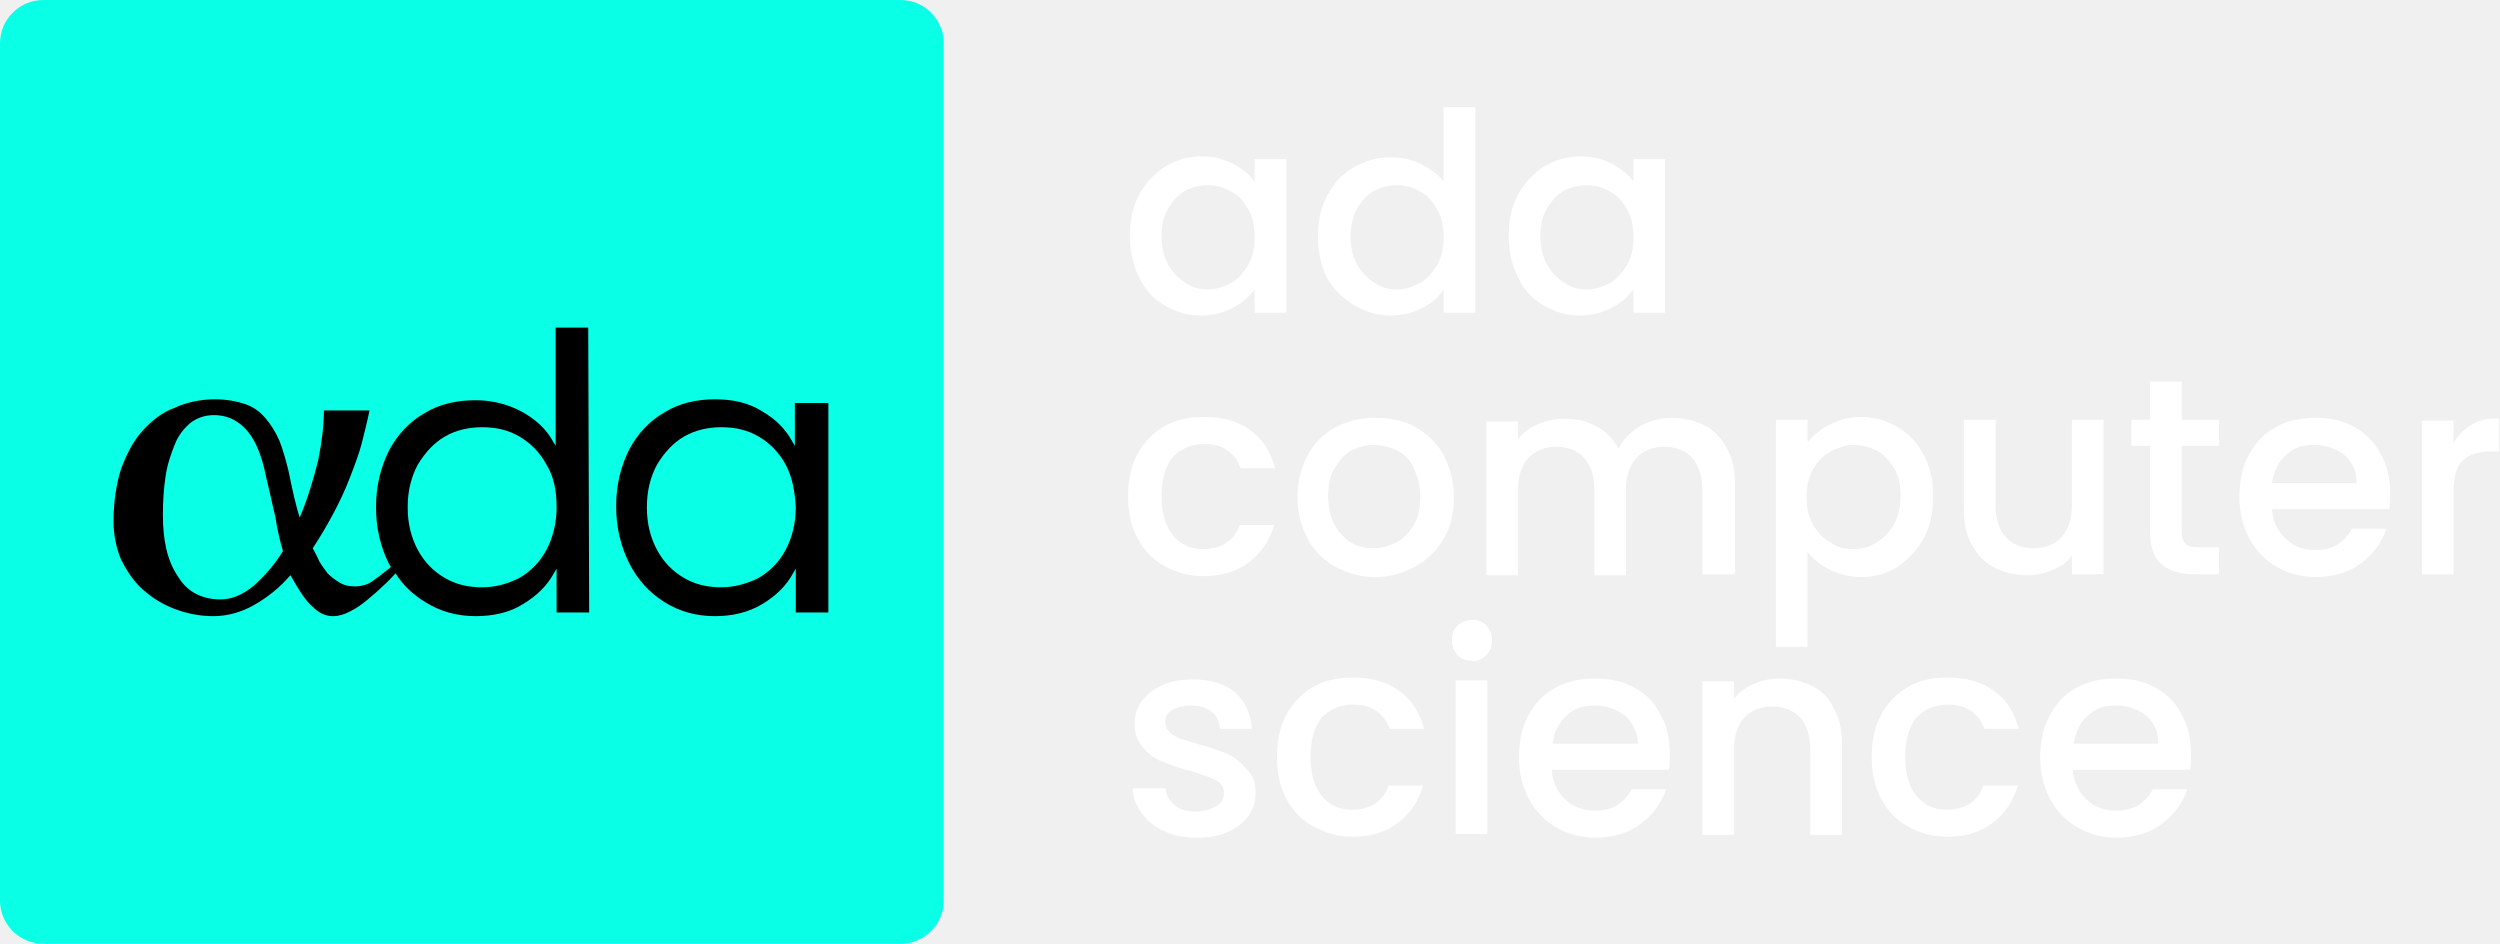
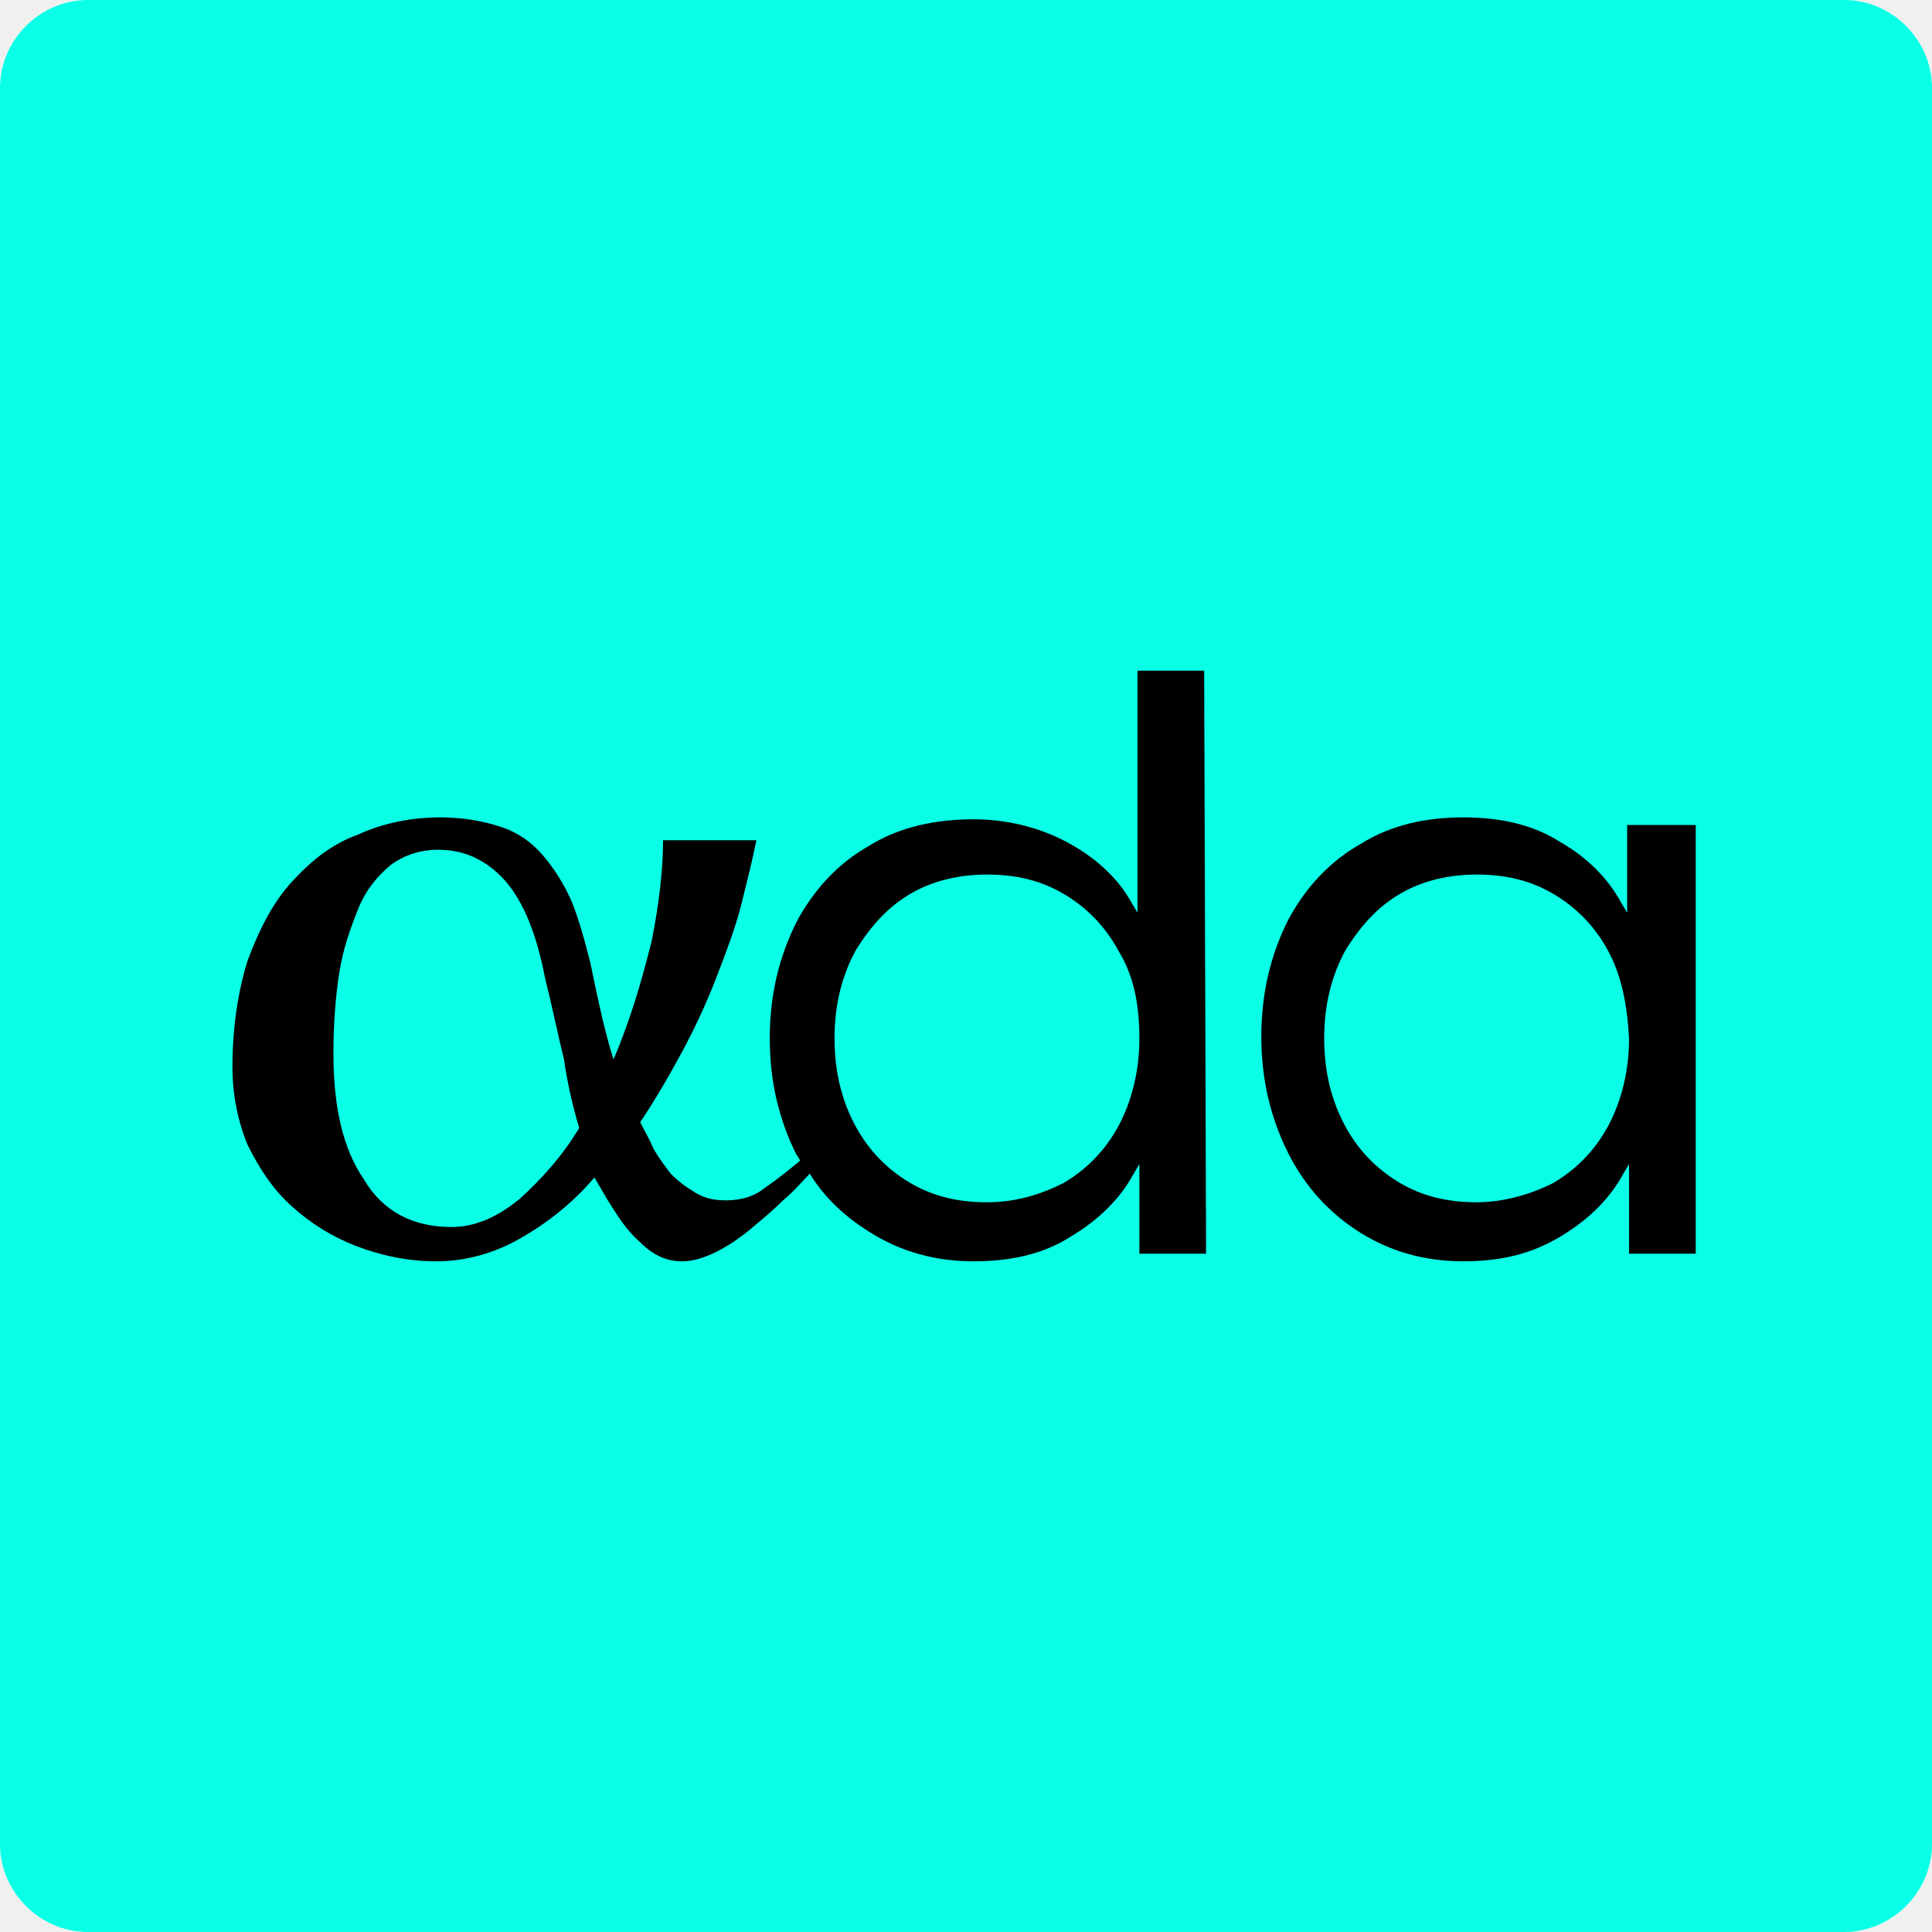
- <svg xmlns="http://www.w3.org/2000/svg" version="1.1" id="Layer_1" x="0px" y="0px" viewBox="0 0 268.6 101.4" style="enable-background:new 0 0 268.6 101.4;" xml:space="preserve">
-   <defs id="defs2974" />
-   <style type="text/css" id="style2921">
- 	.st0{fill:#FFFFFF;}
- </style>
+ <svg xmlns="http://www.w3.org/2000/svg" id="Layer_1" version="1.1" viewBox="0 0 101.4 101.4">
+   <defs>
+     <style>
+       .st0 {
+         fill: #0affe7;
+       }
+ 
+       .st1 {
+         fill: #fff;
+       }
+     </style>
+   </defs>
  <g id="g2969">
-     <path class="st0" d="m 84.4,49.9 c -0.7,-1.3 -1.7,-2.3 -2.9,-3 -1.2,-0.7 -2.5,-1 -4,-1 -1.4,0 -2.8,0.3 -4,1 -1.2,0.7 -2.1,1.7 -2.9,3 -0.7,1.3 -1.1,2.8 -1.1,4.6 0,1.8 0.4,3.3 1.1,4.6 0.7,1.3 1.7,2.3 2.9,3 1.2,0.7 2.5,1 4,1 1.4,0 2.8,-0.4 4,-1 1.2,-0.7 2.2,-1.7 2.9,-3 0.7,-1.3 1.1,-2.9 1.1,-4.6 -0.1,-1.8 -0.4,-3.3 -1.1,-4.6 z" id="path2923" style="display:inline" />
-     <path class="st0" d="m 58.7,49.9 c -0.7,-1.3 -1.7,-2.3 -2.9,-3 -1.2,-0.7 -2.5,-1 -4,-1 -1.4,0 -2.8,0.3 -4,1 -1.2,0.7 -2.1,1.7 -2.9,3 -0.7,1.3 -1.1,2.8 -1.1,4.6 0,1.8 0.4,3.3 1.1,4.6 0.7,1.3 1.7,2.3 2.9,3 1.2,0.7 2.5,1 4,1 1.5,0 2.8,-0.4 4,-1 1.2,-0.7 2.2,-1.7 2.9,-3 0.7,-1.3 1.1,-2.9 1.1,-4.6 0,-1.8 -0.3,-3.3 -1.1,-4.6 z" id="path2925" style="display:inline" />
-     <path class="st0" d="M 28.6,51.3 C 28.1,48.7 27.3,47 26.3,46 c -1,-1 -2.1,-1.4 -3.3,-1.4 -1,0 -1.8,0.3 -2.5,0.8 -0.7,0.6 -1.3,1.3 -1.7,2.3 -0.4,1 -0.8,2.1 -1,3.4 -0.2,1.3 -0.3,2.7 -0.3,4.2 0,2.8 0.5,5 1.6,6.6 1,1.7 2.6,2.5 4.6,2.5 1.2,0 2.4,-0.5 3.6,-1.5 1.1,-1 2.2,-2.2 3.1,-3.7 -0.3,-1 -0.6,-2.2 -0.8,-3.6 -0.3,-1.2 -0.6,-2.7 -1,-4.3 z" id="path2927" style="display:inline" />
-     <path class="st0" d="M 96.8,0 H 4.6 C 2.1,0 0,2.1 0,4.6 v 92.2 c 0,2.5 2.1,4.6 4.6,4.6 h 92.2 c 2.5,0 4.6,-2.1 4.6,-4.6 V 4.6 C 101.4,2.1 99.3,0 96.8,0 Z M 63.3,65.8 h -3.5 v -4.7 l -0.3,0.5 c -0.7,1.3 -1.8,2.4 -3.3,3.3 -1.4,0.9 -3.2,1.3 -5.1,1.3 -2,0 -3.8,-0.5 -5.4,-1.5 -1.3,-0.8 -2.4,-1.8 -3.2,-3.1 -0.4,0.4 -0.8,0.9 -1.4,1.4 -0.5,0.5 -1.1,1 -1.7,1.5 -0.6,0.5 -1.2,0.9 -1.8,1.2 -0.6,0.3 -1.2,0.5 -1.8,0.5 -0.8,0 -1.5,-0.3 -2.2,-1 -0.7,-0.6 -1.2,-1.4 -1.7,-2.2 l -0.7,-1.2 c -1.2,1.4 -2.5,2.4 -3.9,3.2 -1.4,0.8 -2.9,1.2 -4.4,1.2 -1.5,0 -2.9,-0.3 -4.2,-0.8 -1.3,-0.5 -2.4,-1.2 -3.4,-2.1 -1,-0.9 -1.7,-2 -2.3,-3.2 -0.5,-1.2 -0.8,-2.6 -0.8,-4.1 0,-2.1 0.3,-4 0.8,-5.6 0.6,-1.6 1.3,-3 2.3,-4.1 1,-1.1 2.1,-2 3.5,-2.5 1.3,-0.6 2.8,-0.9 4.3,-0.9 1.2,0 2.3,0.2 3.2,0.5 0.9,0.3 1.6,0.8 2.2,1.5 0.6,0.7 1.1,1.5 1.5,2.4 0.4,1 0.7,2.1 1,3.3 0.2,1 0.4,1.9 0.6,2.8 0.2,0.8 0.4,1.6 0.6,2.2 0.9,-2.1 1.5,-4.2 2,-6.2 0.4,-2 0.6,-3.8 0.6,-5.3 h 4.9 c -0.2,1 -0.5,2.2 -0.8,3.4 -0.3,1.2 -0.8,2.5 -1.3,3.8 -0.5,1.3 -1.1,2.6 -1.8,3.9 -0.7,1.3 -1.4,2.5 -2.2,3.7 0.2,0.4 0.5,0.9 0.7,1.4 0.3,0.5 0.6,0.9 0.9,1.3 0.4,0.4 0.8,0.7 1.3,1 0.5,0.3 1,0.4 1.6,0.4 0.8,0 1.5,-0.2 2.1,-0.7 0.6,-0.4 1.2,-0.9 1.7,-1.3 L 42,60.9 c -0.1,-0.1 -0.1,-0.2 -0.2,-0.3 -0.9,-1.8 -1.4,-3.8 -1.4,-6.1 0,-2.3 0.5,-4.3 1.4,-6.1 0.9,-1.7 2.2,-3.1 3.8,-4 1.6,-1 3.5,-1.4 5.5,-1.4 1.7,0 3.4,0.4 4.9,1.2 1.5,0.8 2.7,1.9 3.4,3.2 l 0.3,0.5 V 35.2 h 3.5 v 30.6 z m 25.7,0 h -3.5 v -4.7 l -0.3,0.5 c -0.7,1.3 -1.8,2.4 -3.3,3.3 -1.5,0.9 -3.2,1.3 -5.1,1.3 -2,0 -3.8,-0.5 -5.4,-1.5 -1.6,-1 -2.9,-2.4 -3.8,-4.2 -0.9,-1.8 -1.4,-3.8 -1.4,-6.1 0,-2.3 0.5,-4.3 1.4,-6.1 0.9,-1.7 2.2,-3.1 3.8,-4 1.6,-1 3.5,-1.4 5.4,-1.4 2,0 3.7,0.4 5.1,1.3 1.4,0.8 2.5,1.9 3.2,3.2 l 0.3,0.5 V 43.3 H 89 Z" id="path2929" style="display:inline" />
-     <path class="st0" d="M125.1,32.8c1.2,0.7,2.5,1.1,3.9,1.1c1.3,0,2.4-0.3,3.4-0.8c1-0.5,1.8-1.2,2.4-2v2.5h3.4V17.1h-3.4v2.4   c-0.6-0.8-1.4-1.4-2.3-1.9c-1-0.5-2.1-0.8-3.4-0.8c-1.4,0-2.8,0.4-3.9,1.1s-2.1,1.7-2.8,3s-1,2.8-1,4.4s0.3,3.1,1,4.5   C123,31.1,123.9,32.1,125.1,32.8z M125.5,22.4c0.5-0.8,1.1-1.5,1.8-1.9c0.8-0.4,1.6-0.6,2.5-0.6c0.9,0,1.7,0.2,2.5,0.7   c0.8,0.4,1.4,1.1,1.8,1.9c0.5,0.8,0.7,1.8,0.7,3s-0.2,2.1-0.7,3c-0.5,0.8-1.1,1.5-1.8,1.9c-0.8,0.4-1.6,0.7-2.5,0.7   c-0.9,0-1.7-0.2-2.4-0.7c-0.8-0.5-1.4-1.1-1.9-2c-0.5-0.9-0.7-1.9-0.7-3C124.8,24.2,125,23.2,125.5,22.4z" id="path2931" />
-     <path class="st0" d="M145.5,32.8c1.2,0.7,2.5,1.1,3.9,1.1c1.3,0,2.4-0.3,3.4-0.8c1-0.5,1.8-1.2,2.3-2v2.5h3.4V11.5h-3.4v8   c-0.6-0.8-1.5-1.4-2.5-1.9c-1-0.5-2.1-0.7-3.2-0.7c-1.5,0-2.8,0.4-4,1.1s-2.1,1.7-2.8,3s-1,2.8-1,4.4s0.3,3.1,1,4.5   C143.3,31.1,144.3,32.1,145.5,32.8z M145.8,22.4c0.5-0.8,1.1-1.5,1.8-1.9c0.8-0.4,1.6-0.6,2.5-0.6c0.9,0,1.7,0.2,2.5,0.7   c0.8,0.4,1.4,1.1,1.8,1.9c0.5,0.8,0.7,1.8,0.7,3s-0.2,2.1-0.7,3c-0.5,0.8-1.1,1.5-1.8,1.9c-0.8,0.4-1.6,0.7-2.5,0.7   c-0.9,0-1.7-0.2-2.4-0.7c-0.8-0.5-1.4-1.1-1.9-2c-0.5-0.9-0.7-1.9-0.7-3C145.1,24.2,145.4,23.2,145.8,22.4z" id="path2933" />
-     <path class="st0" d="M165.8,32.8c1.2,0.7,2.5,1.1,3.9,1.1c1.3,0,2.4-0.3,3.4-0.8c1-0.5,1.8-1.2,2.4-2v2.5h3.4V17.1h-3.4v2.4   c-0.6-0.8-1.4-1.4-2.3-1.9c-1-0.5-2.1-0.8-3.4-0.8c-1.4,0-2.8,0.4-3.9,1.1s-2.1,1.7-2.8,3s-1,2.8-1,4.4s0.3,3.1,1,4.5   C163.7,31.1,164.6,32.1,165.8,32.8z M166.2,22.4c0.5-0.8,1.1-1.5,1.8-1.9c0.8-0.4,1.6-0.6,2.5-0.6c0.9,0,1.7,0.2,2.5,0.7   c0.8,0.4,1.4,1.1,1.8,1.9c0.5,0.8,0.7,1.8,0.7,3s-0.2,2.1-0.7,3c-0.5,0.8-1.1,1.5-1.8,1.9c-0.8,0.4-1.6,0.7-2.5,0.7   c-0.9,0-1.7-0.2-2.4-0.7c-0.8-0.5-1.4-1.1-1.9-2c-0.5-0.9-0.7-1.9-0.7-3C165.5,24.2,165.7,23.2,166.2,22.4z" id="path2935" />
-     <path class="st0" d="M129.4,47.7c1,0,1.8,0.2,2.5,0.7c0.7,0.5,1.1,1.1,1.4,1.9h3.7c-0.5-1.8-1.3-3.1-2.7-4.1s-3-1.4-5-1.4   c-1.6,0-3,0.3-4.2,1s-2.2,1.7-2.9,3s-1,2.8-1,4.5c0,1.7,0.3,3.2,1,4.5s1.6,2.3,2.9,3s2.6,1.1,4.2,1.1c2,0,3.6-0.5,4.9-1.5   c1.3-1,2.2-2.3,2.7-4h-3.7c-0.6,1.7-2,2.6-3.9,2.6c-1.4,0-2.5-0.5-3.3-1.5c-0.8-1-1.2-2.4-1.2-4.2s0.4-3.2,1.2-4.2   C126.9,48.2,128,47.7,129.4,47.7z" id="path2937" />
-     <path class="st0" d="M155.1,48.9c-0.7-1.3-1.8-2.3-3-3s-2.7-1-4.3-1s-3,0.3-4.3,1s-2.3,1.7-3,3c-0.7,1.3-1.1,2.8-1.1,4.5   c0,1.7,0.4,3.2,1.1,4.5c0.7,1.3,1.7,2.3,3,3c1.3,0.7,2.7,1.1,4.2,1.1c1.6,0,3-0.4,4.3-1.1c1.3-0.7,2.3-1.7,3.1-3   c0.8-1.3,1.1-2.8,1.1-4.5S155.8,50.2,155.1,48.9z M151.9,56.4c-0.5,0.8-1.1,1.5-1.9,1.9c-0.8,0.4-1.6,0.6-2.5,0.6   c-1.4,0-2.5-0.5-3.4-1.5c-0.9-1-1.4-2.3-1.4-4.1c0-1.2,0.2-2.2,0.7-3s1-1.5,1.8-1.9s1.6-0.6,2.4-0.6s1.7,0.2,2.5,0.6   c0.8,0.4,1.4,1,1.8,1.9s0.7,1.8,0.7,3S152.4,55.6,151.9,56.4z" id="path2939" />
-     <path class="st0" d="M183,61.7h3.4v-9.8c0-1.5-0.3-2.8-0.9-3.8c-0.6-1.1-1.4-1.9-2.4-2.4c-1-0.5-2.2-0.8-3.5-0.8   c-1.2,0-2.4,0.3-3.4,0.9s-1.8,1.4-2.3,2.4c-0.6-1.1-1.4-1.9-2.4-2.4c-1-0.6-2.2-0.8-3.5-0.8c-1,0-1.9,0.2-2.8,0.6   c-0.9,0.4-1.6,0.9-2.1,1.6v-1.9h-3.4v16.5h3.4v-9.2c0-1.5,0.4-2.6,1.1-3.4c0.8-0.8,1.8-1.2,3-1.2s2.3,0.4,3,1.2   c0.7,0.8,1.1,1.9,1.1,3.4v9.2h3.4v-9.2c0-1.5,0.4-2.6,1.1-3.4c0.8-0.8,1.8-1.2,3-1.2c1.3,0,2.3,0.4,3,1.2c0.7,0.8,1.1,1.9,1.1,3.4   V61.7z" id="path2941" />
-     <path class="st0" d="M206.7,57.8c0.7-1.3,1-2.8,1-4.5s-0.3-3.1-1-4.4c-0.7-1.3-1.6-2.3-2.8-3c-1.2-0.7-2.5-1.1-3.9-1.1   c-1.3,0-2.4,0.3-3.4,0.8c-1,0.5-1.8,1.2-2.4,1.9v-2.4h-3.4v24.4h3.4V59.3c0.6,0.8,1.4,1.4,2.4,1.9s2.1,0.8,3.4,0.8   c1.4,0,2.8-0.4,3.9-1.1C205,60.1,206,59.1,206.7,57.8z M201.6,58.3c-0.8,0.5-1.6,0.7-2.5,0.7c-0.9,0-1.7-0.2-2.4-0.7   c-0.8-0.4-1.4-1.1-1.9-1.9c-0.5-0.9-0.7-1.8-0.7-3s0.2-2.1,0.7-3c0.5-0.8,1.1-1.5,1.9-1.9c0.8-0.4,1.6-0.7,2.4-0.7   c0.9,0,1.7,0.2,2.5,0.6c0.8,0.4,1.4,1.1,1.9,1.9c0.5,0.8,0.7,1.8,0.7,3c0,1.1-0.2,2.1-0.7,3C203,57.2,202.4,57.8,201.6,58.3z" id="path2943" />
-     <path class="st0" d="M222.6,59.7v2h3.4V45.1h-3.4v9.2c0,1.5-0.4,2.6-1.1,3.4s-1.8,1.2-3,1.2c-1.3,0-2.3-0.4-3-1.2   c-0.7-0.8-1.1-1.9-1.1-3.4v-9.2h-3.4v9.7c0,1.5,0.3,2.8,0.9,3.8c0.6,1.1,1.4,1.9,2.4,2.4c1,0.5,2.2,0.8,3.5,0.8   c1,0,1.9-0.2,2.8-0.6C221.4,60.9,222.1,60.4,222.6,59.7z" id="path2945" />
-     <path class="st0" d="M234.5,41h-3.5v4.1h-2v2.8h2v9.2c0,1.6,0.4,2.8,1.2,3.5s2,1.1,3.5,1.1h2.7v-2.9h-2.1c-0.7,0-1.2-0.1-1.5-0.4   c-0.3-0.3-0.4-0.7-0.4-1.3v-9.2h4v-2.8h-4V41z" id="path2947" />
-     <path class="st0" d="M253,45.9c-1.2-0.7-2.6-1-4.2-1c-1.6,0-3.1,0.3-4.3,1c-1.3,0.7-2.2,1.7-2.9,3c-0.7,1.3-1,2.8-1,4.5   c0,1.7,0.4,3.2,1.1,4.5s1.7,2.3,2.9,3s2.7,1.1,4.2,1.1c1.9,0,3.6-0.5,4.9-1.5c1.3-1,2.2-2.2,2.7-3.7h-3.7c-0.8,1.5-2.1,2.3-3.9,2.3   c-1.3,0-2.4-0.4-3.2-1.2c-0.9-0.8-1.4-1.9-1.5-3.2h12.6c0.1-0.5,0.1-1.1,0.1-1.7c0-1.6-0.3-3-1-4.2C255.1,47.5,254.2,46.6,253,45.9   z M244.1,51.9c0.2-1.3,0.7-2.3,1.5-3c0.8-0.8,1.8-1.1,3-1.1c1.3,0,2.4,0.4,3.3,1.1c0.9,0.8,1.3,1.8,1.3,3H244.1z" id="path2949" />
-     <path class="st0" d="M265.6,45.6c-0.8,0.5-1.5,1.1-2,2v-2.4h-3.4v16.5h3.4V53c0-1.7,0.3-2.9,1-3.5c0.7-0.7,1.7-1,3-1h0.9v-3.5   C267.4,44.9,266.5,45.1,265.6,45.6z" id="path2951" />
-     <path class="st0" d="M131.9,81c-0.8-0.3-1.8-0.7-3-1c-0.9-0.3-1.6-0.5-2-0.6c-0.5-0.2-0.9-0.4-1.2-0.7s-0.5-0.7-0.5-1.1   c0-0.6,0.2-1,0.7-1.3s1.2-0.5,2.1-0.5c0.9,0,1.6,0.2,2.2,0.7c0.5,0.4,0.8,1,0.9,1.8h3.4c-0.1-1.6-0.7-2.9-1.8-3.9   c-1.2-1-2.7-1.4-4.5-1.4c-1.3,0-2.4,0.2-3.3,0.6s-1.7,1-2.2,1.7c-0.5,0.7-0.8,1.5-0.8,2.4c0,1.1,0.3,2,0.9,2.6   c0.6,0.7,1.2,1.2,2,1.5c0.8,0.3,1.8,0.7,3,1c1.3,0.4,2.2,0.7,2.8,1c0.6,0.3,0.9,0.8,0.9,1.4c0,0.6-0.3,1.1-0.8,1.4   s-1.3,0.6-2.2,0.6c-0.9,0-1.7-0.2-2.3-0.7c-0.6-0.5-0.9-1.1-1-1.8h-3.5c0,1,0.4,1.9,1,2.7c0.6,0.8,1.4,1.5,2.4,1.9   c1,0.5,2.2,0.7,3.5,0.7c1.3,0,2.4-0.2,3.3-0.6c0.9-0.4,1.7-1,2.2-1.7c0.5-0.7,0.8-1.6,0.8-2.5c0-1.1-0.3-1.9-0.9-2.5   C133.3,81.9,132.7,81.4,131.9,81z" id="path2953" />
-     <path class="st0" d="M145.4,75.7c1,0,1.8,0.2,2.5,0.7c0.7,0.5,1.1,1.1,1.4,1.9h3.7c-0.5-1.8-1.3-3.1-2.7-4.1s-3-1.4-5-1.4   c-1.6,0-3,0.3-4.2,1s-2.2,1.7-2.9,3s-1,2.8-1,4.5c0,1.7,0.3,3.2,1,4.5s1.6,2.3,2.9,3s2.6,1.1,4.2,1.1c2,0,3.6-0.5,4.9-1.5   c1.3-1,2.2-2.3,2.7-4h-3.7c-0.6,1.7-2,2.6-3.9,2.6c-1.4,0-2.5-0.5-3.3-1.5c-0.8-1-1.2-2.4-1.2-4.2s0.4-3.2,1.2-4.2   C142.9,76.2,144,75.7,145.4,75.7z" id="path2955" />
-     <path class="st0" d="M158.2,66.6c-0.6,0-1.1,0.2-1.6,0.6c-0.4,0.4-0.6,0.9-0.6,1.6s0.2,1.1,0.6,1.6c0.4,0.4,0.9,0.6,1.6,0.6   c0.6,0,1.1-0.2,1.5-0.6s0.6-0.9,0.6-1.6s-0.2-1.1-0.6-1.6C159.3,66.8,158.8,66.6,158.2,66.6z" id="path2957" />
-     <rect x="156.4" y="73.1" class="st0" width="3.4" height="16.5" id="rect2959" />
-     <path class="st0" d="M175.6,73.9c-1.2-0.7-2.6-1-4.2-1c-1.6,0-3.1,0.3-4.3,1c-1.3,0.7-2.2,1.7-2.9,3s-1,2.8-1,4.5   c0,1.7,0.4,3.2,1.1,4.5s1.7,2.3,2.9,3c1.2,0.7,2.7,1.1,4.2,1.1c1.9,0,3.6-0.5,4.9-1.5c1.3-1,2.2-2.2,2.7-3.7h-3.7   c-0.8,1.5-2.1,2.3-3.9,2.3c-1.3,0-2.4-0.4-3.2-1.2c-0.9-0.8-1.4-1.9-1.5-3.2h12.6c0.1-0.5,0.1-1.1,0.1-1.7c0-1.6-0.3-3-1-4.2   C177.8,75.5,176.9,74.6,175.6,73.9z M166.8,79.9c0.2-1.3,0.7-2.3,1.5-3c0.8-0.8,1.8-1.1,3-1.1c1.3,0,2.4,0.4,3.3,1.1   c0.9,0.8,1.3,1.8,1.4,3H166.8z" id="path2961" />
-     <path class="st0" d="M194.7,73.7c-1-0.5-2.2-0.8-3.5-0.8c-1,0-1.9,0.2-2.8,0.6c-0.9,0.4-1.6,0.9-2.1,1.6v-1.9h-3.4v16.5h3.4v-9.2   c0-1.5,0.4-2.6,1.1-3.4c0.8-0.8,1.8-1.2,3-1.2s2.3,0.4,3,1.2c0.7,0.8,1.1,1.9,1.1,3.4v9.2h3.4v-9.8c0-1.5-0.3-2.8-0.9-3.8   C196.5,75,195.7,74.2,194.7,73.7z" id="path2963" />
-     <path class="st0" d="M209.3,75.7c1,0,1.8,0.2,2.5,0.7c0.7,0.5,1.1,1.1,1.4,1.9h3.7c-0.5-1.8-1.3-3.1-2.7-4.1s-3-1.4-5-1.4   c-1.6,0-3,0.3-4.2,1s-2.2,1.7-2.9,3s-1,2.8-1,4.5c0,1.7,0.3,3.2,1,4.5s1.6,2.3,2.9,3s2.6,1.1,4.2,1.1c2,0,3.6-0.5,4.9-1.5   c1.3-1,2.2-2.3,2.7-4h-3.7c-0.6,1.7-2,2.6-3.9,2.6c-1.4,0-2.5-0.5-3.3-1.5c-0.8-1-1.2-2.4-1.2-4.2s0.4-3.2,1.2-4.2   C206.8,76.2,207.9,75.7,209.3,75.7z" id="path2965" />
-     <path class="st0" d="M231.6,73.9c-1.2-0.7-2.6-1-4.2-1c-1.6,0-3.1,0.3-4.3,1c-1.3,0.7-2.2,1.7-2.9,3s-1,2.8-1,4.5   c0,1.7,0.4,3.2,1.1,4.5s1.7,2.3,2.9,3c1.2,0.7,2.7,1.1,4.2,1.1c1.9,0,3.6-0.5,4.9-1.5c1.3-1,2.2-2.2,2.7-3.7h-3.7   c-0.8,1.5-2.1,2.3-3.9,2.3c-1.3,0-2.4-0.4-3.2-1.2c-0.9-0.8-1.4-1.9-1.5-3.2h12.6c0.1-0.5,0.1-1.1,0.1-1.7c0-1.6-0.3-3-1-4.2   C233.8,75.5,232.8,74.6,231.6,73.9z M222.8,79.9c0.2-1.3,0.7-2.3,1.5-3c0.8-0.8,1.8-1.1,3-1.1c1.3,0,2.4,0.4,3.3,1.1   c0.9,0.8,1.3,1.8,1.3,3H222.8z" id="path2967" />
+     <path id="path2923" class="st1" d="M84.4,49.9c-.7-1.3-1.7-2.3-2.9-3-1.2-.7-2.5-1-4-1-1.4,0-2.8.3-4,1s-2.1,1.7-2.9,3c-.7,1.3-1.1,2.8-1.1,4.6s.4,3.3,1.1,4.6,1.7,2.3,2.9,3c1.2.7,2.5,1,4,1,1.4,0,2.8-.4,4-1,1.2-.7,2.2-1.7,2.9-3,.7-1.3,1.1-2.9,1.1-4.6-.1-1.8-.4-3.3-1.1-4.6Z" />
+     <path id="path2925" class="st1" d="M58.7,49.9c-.7-1.3-1.7-2.3-2.9-3s-2.5-1-4-1c-1.4,0-2.8.3-4,1s-2.1,1.7-2.9,3c-.7,1.3-1.1,2.8-1.1,4.6s.4,3.3,1.1,4.6c.7,1.3,1.7,2.3,2.9,3s2.5,1,4,1,2.8-.4,4-1c1.2-.7,2.2-1.7,2.9-3s1.1-2.9,1.1-4.6c0-1.8-.3-3.3-1.1-4.6Z" />
+     <path id="path2927" class="st1" d="M28.6,51.3c-.5-2.6-1.3-4.3-2.3-5.3s-2.1-1.4-3.3-1.4c-1,0-1.8.3-2.5.8-.7.6-1.3,1.3-1.7,2.3-.4,1-.8,2.1-1,3.4-.2,1.3-.3,2.7-.3,4.2,0,2.8.5,5,1.6,6.6,1,1.7,2.6,2.5,4.6,2.5,1.2,0,2.4-.5,3.6-1.5,1.1-1,2.2-2.2,3.1-3.7-.3-1-.6-2.2-.8-3.6-.3-1.2-.6-2.7-1-4.3Z" />
+     <path id="path2929" class="st1" d="M96.8,0H4.6C2.1,0,0,2.1,0,4.6v92.2c0,2.5,2.1,4.6,4.6,4.6h92.2c2.5,0,4.6-2.1,4.6-4.6V4.6c0-2.5-2.1-4.6-4.6-4.6ZM63.3,65.8h-3.5v-4.7l-.3.5c-.7,1.3-1.8,2.4-3.3,3.3-1.4.9-3.2,1.3-5.1,1.3-2,0-3.8-.5-5.4-1.5-1.3-.8-2.4-1.8-3.2-3.1-.4.4-.8.9-1.4,1.4-.5.5-1.1,1-1.7,1.5-.6.5-1.2.9-1.8,1.2-.6.3-1.2.5-1.8.5-.8,0-1.5-.3-2.2-1-.7-.6-1.2-1.4-1.7-2.2l-.7-1.2c-1.2,1.4-2.5,2.4-3.9,3.2-1.4.8-2.9,1.2-4.4,1.2s-2.9-.3-4.2-.8c-1.3-.5-2.4-1.2-3.4-2.1s-1.7-2-2.3-3.2c-.5-1.2-.8-2.6-.8-4.1,0-2.1.3-4,.8-5.6.6-1.6,1.3-3,2.3-4.1s2.1-2,3.5-2.5c1.3-.6,2.8-.9,4.3-.9,1.2,0,2.3.2,3.2.5.9.3,1.6.8,2.2,1.5s1.1,1.5,1.5,2.4c.4,1,.7,2.1,1,3.3.2,1,.4,1.9.6,2.8.2.8.4,1.6.6,2.2.9-2.1,1.5-4.2,2-6.2.4-2,.6-3.8.6-5.3h4.9c-.2,1-.5,2.2-.8,3.4s-.8,2.5-1.3,3.8-1.1,2.6-1.8,3.9c-.7,1.3-1.4,2.5-2.2,3.7.2.4.5.9.7,1.4.3.5.6.9.9,1.3.4.4.8.7,1.3,1s1,.4,1.6.4c.8,0,1.5-.2,2.1-.7.6-.4,1.2-.9,1.7-1.3l.1-.1c-.1-.1-.1-.2-.2-.3-.9-1.8-1.4-3.8-1.4-6.1s.5-4.3,1.4-6.1c.9-1.7,2.2-3.1,3.8-4,1.6-1,3.5-1.4,5.5-1.4,1.7,0,3.4.4,4.9,1.2s2.7,1.9,3.4,3.2l.3.5v-12.7h3.5v30.6h.1ZM89,65.8h-3.5v-4.7l-.3.5c-.7,1.3-1.8,2.4-3.3,3.3s-3.2,1.3-5.1,1.3c-2,0-3.8-.5-5.4-1.5s-2.9-2.4-3.8-4.2-1.4-3.8-1.4-6.1.5-4.3,1.4-6.1c.9-1.7,2.2-3.1,3.8-4,1.6-1,3.5-1.4,5.4-1.4,2,0,3.7.4,5.1,1.3,1.4.8,2.5,1.9,3.2,3.2l.3.5v-4.6h3.6v22.5Z" />
  </g>
  <g id="g2225">
-     <path class="st0" d="M 96.8,0 H 4.6 C 2.1,0 0,2.1 0,4.6 v 92.2 c 0,2.5 2.1,4.6 4.6,4.6 h 92.2 c 2.5,0 4.6,-2.1 4.6,-4.6 V 4.6 C 101.4,2.1 99.3,0 96.8,0 Z" id="path2179" style="display:inline;fill:#0affe7" />
-     <path d="M 59.7,35.2 V 47.9 L 59.4,47.4 C 58.7,46.1 57.5,45 56,44.2 54.5,43.4 52.8,43 51.1,43 c -2,0 -3.9,0.4 -5.5,1.4 -1.6,0.9 -2.9,2.3 -3.8,4 -0.9,1.8 -1.4,3.8 -1.4,6.1 0,2.3 0.5,4.3 1.4,6.1 0.1,0.1 0.1,0.2 0.2,0.3 L 41.9,61 c -0.5,0.4 -1.1,0.9 -1.7,1.3 -0.6,0.5 -1.3,0.7 -2.1,0.7 -0.6,0 -1.1,-0.1 -1.6,-0.4 -0.5,-0.3 -0.9,-0.6 -1.3,-1 -0.3,-0.4 -0.6,-0.8 -0.9,-1.3 -0.2,-0.5 -0.5,-1 -0.7,-1.4 0.8,-1.2 1.5,-2.4 2.2,-3.7 0.7,-1.3 1.3,-2.6 1.8,-3.9 0.5,-1.3 1,-2.6 1.3,-3.8 0.3,-1.2 0.6,-2.4 0.8,-3.4 h -4.9 c 0,1.5 -0.2,3.3 -0.6,5.3 -0.5,2 -1.1,4.1 -2,6.2 C 32,55 31.8,54.2 31.6,53.4 31.4,52.5 31.2,51.6 31,50.6 c -0.3,-1.2 -0.6,-2.3 -1,-3.3 -0.4,-0.9 -0.9,-1.7 -1.5,-2.4 -0.6,-0.7 -1.3,-1.2 -2.2,-1.5 -0.9,-0.3 -2,-0.5 -3.2,-0.5 -1.5,0 -3,0.3 -4.3,0.9 -1.4,0.5 -2.5,1.4 -3.5,2.5 -1,1.1 -1.7,2.5 -2.3,4.1 -0.5,1.6 -0.8,3.5 -0.8,5.6 0,1.5 0.3,2.9 0.8,4.1 0.6,1.2 1.3,2.3 2.3,3.2 1,0.9 2.1,1.6 3.4,2.1 1.3,0.5 2.7,0.8 4.2,0.8 1.5,0 3,-0.4 4.4,-1.2 1.4,-0.8 2.7,-1.8 3.9,-3.2 l 0.7,1.2 c 0.5,0.8 1,1.6 1.7,2.2 0.7,0.7 1.4,1 2.2,1 0.6,0 1.2,-0.2 1.8,-0.5 0.6,-0.3 1.2,-0.7 1.8,-1.2 0.6,-0.5 1.2,-1 1.7,-1.5 0.6,-0.5 1,-1 1.4,-1.4 0.8,1.3 1.9,2.3 3.2,3.1 1.6,1 3.4,1.5 5.4,1.5 1.9,0 3.7,-0.4 5.1,-1.3 1.5,-0.9 2.6,-2 3.3,-3.3 l 0.3,-0.5 v 4.7 h 3.5 L 63.2,35.2 Z M 27.3,62.9 c -1.2,1 -2.4,1.5 -3.6,1.5 -2,0 -3.6,-0.8 -4.6,-2.5 -1.1,-1.6 -1.6,-3.8 -1.6,-6.6 0,-1.5 0.1,-2.9 0.3,-4.2 0.2,-1.3 0.6,-2.4 1,-3.4 0.4,-1 1,-1.7 1.7,-2.3 0.7,-0.5 1.5,-0.8 2.5,-0.8 1.2,0 2.3,0.4 3.3,1.4 1,1 1.8,2.7 2.3,5.3 0.4,1.6 0.7,3.1 1,4.3 0.2,1.4 0.5,2.6 0.8,3.6 -0.9,1.5 -2,2.7 -3.1,3.7 z m 31.4,-3.8 c -0.7,1.3 -1.7,2.3 -2.9,3 -1.2,0.6 -2.5,1 -4,1 -1.5,0 -2.8,-0.3 -4,-1 -1.2,-0.7 -2.2,-1.7 -2.9,-3 -0.7,-1.3 -1.1,-2.8 -1.1,-4.6 0,-1.8 0.4,-3.3 1.1,-4.6 0.8,-1.3 1.7,-2.3 2.9,-3 1.2,-0.7 2.6,-1 4,-1 1.5,0 2.8,0.3 4,1 1.2,0.7 2.2,1.7 2.9,3 0.8,1.3 1.1,2.8 1.1,4.6 0,1.7 -0.4,3.3 -1.1,4.6 z" id="path2221" />
-     <path d="m 85.4,43.3 v 4.6 l -0.3,-0.5 c -0.7,-1.3 -1.8,-2.4 -3.2,-3.2 -1.4,-0.9 -3.1,-1.3 -5.1,-1.3 -1.9,0 -3.8,0.4 -5.4,1.4 -1.6,0.9 -2.9,2.3 -3.8,4 -0.9,1.8 -1.4,3.8 -1.4,6.1 0,2.3 0.5,4.3 1.4,6.1 0.9,1.8 2.2,3.2 3.8,4.2 1.6,1 3.4,1.5 5.4,1.5 1.9,0 3.6,-0.4 5.1,-1.3 1.5,-0.9 2.6,-2 3.3,-3.3 l 0.3,-0.5 v 4.7 H 89 V 43.3 Z m -1,15.8 c -0.7,1.3 -1.7,2.3 -2.9,3 -1.2,0.6 -2.6,1 -4,1 -1.5,0 -2.8,-0.3 -4,-1 -1.2,-0.7 -2.2,-1.7 -2.9,-3 -0.7,-1.3 -1.1,-2.8 -1.1,-4.6 0,-1.8 0.4,-3.3 1.1,-4.6 0.8,-1.3 1.7,-2.3 2.9,-3 1.2,-0.7 2.6,-1 4,-1 1.5,0 2.8,0.3 4,1 1.2,0.7 2.2,1.7 2.9,3 0.7,1.3 1,2.8 1.1,4.6 0,1.7 -0.4,3.3 -1.1,4.6 z" id="path2223" />
+     <path id="path2179" class="st0" d="M96.8,0H4.6C2.1,0,0,2.1,0,4.6v92.2c0,2.5,2.1,4.6,4.6,4.6h92.2c2.5,0,4.6-2.1,4.6-4.6V4.6c0-2.5-2.1-4.6-4.6-4.6Z" />
+     <path id="path2221" d="M59.7,35.2v12.7l-.3-.5c-.7-1.3-1.9-2.4-3.4-3.2s-3.2-1.2-4.9-1.2c-2,0-3.9.4-5.5,1.4-1.6.9-2.9,2.3-3.8,4-.9,1.8-1.4,3.8-1.4,6.1s.5,4.3,1.4,6.1c.1.1.1.2.2.3l-.1.1c-.5.4-1.1.9-1.7,1.3-.6.5-1.3.7-2.1.7-.6,0-1.1-.1-1.6-.4-.5-.3-.9-.6-1.3-1-.3-.4-.6-.8-.9-1.3-.2-.5-.5-1-.7-1.4.8-1.2,1.5-2.4,2.2-3.7s1.3-2.6,1.8-3.9c.5-1.3,1-2.6,1.3-3.8s.6-2.4.8-3.4h-4.9c0,1.5-.2,3.3-.6,5.3-.5,2-1.1,4.1-2,6.2-.2-.6-.4-1.4-.6-2.2-.2-.9-.4-1.8-.6-2.8-.3-1.2-.6-2.3-1-3.3-.4-.9-.9-1.7-1.5-2.4s-1.3-1.2-2.2-1.5c-.9-.3-2-.5-3.2-.5-1.5,0-3,.3-4.3.9-1.4.5-2.5,1.4-3.5,2.5s-1.7,2.5-2.3,4.1c-.5,1.6-.8,3.5-.8,5.6,0,1.5.3,2.9.8,4.1.6,1.2,1.3,2.3,2.3,3.2s2.1,1.6,3.4,2.1,2.7.8,4.2.8,3-.4,4.4-1.2c1.4-.8,2.7-1.8,3.9-3.2l.7,1.2c.5.8,1,1.6,1.7,2.2.7.7,1.4,1,2.2,1,.6,0,1.2-.2,1.8-.5s1.2-.7,1.8-1.2,1.2-1,1.7-1.5c.6-.5,1-1,1.4-1.4.8,1.3,1.9,2.3,3.2,3.1,1.6,1,3.4,1.5,5.4,1.5s3.7-.4,5.1-1.3c1.5-.9,2.6-2,3.3-3.3l.3-.5v4.7h3.5l-.1-30.6h-3.5ZM27.3,62.9c-1.2,1-2.4,1.5-3.6,1.5-2,0-3.6-.8-4.6-2.5-1.1-1.6-1.6-3.8-1.6-6.6,0-1.5.1-2.9.3-4.2.2-1.3.6-2.4,1-3.4s1-1.7,1.7-2.3c.7-.5,1.5-.8,2.5-.8,1.2,0,2.3.4,3.3,1.4s1.8,2.7,2.3,5.3c.4,1.6.7,3.1,1,4.3.2,1.4.5,2.6.8,3.6-.9,1.5-2,2.7-3.1,3.7ZM58.7,59.1c-.7,1.3-1.7,2.3-2.9,3-1.2.6-2.5,1-4,1s-2.8-.3-4-1-2.2-1.7-2.9-3-1.1-2.8-1.1-4.6.4-3.3,1.1-4.6c.8-1.3,1.7-2.3,2.9-3s2.6-1,4-1c1.5,0,2.8.3,4,1s2.2,1.7,2.9,3c.8,1.3,1.1,2.8,1.1,4.6,0,1.7-.4,3.3-1.1,4.6Z" />
+     <path id="path2223" d="M85.4,43.3v4.6l-.3-.5c-.7-1.3-1.8-2.4-3.2-3.2-1.4-.9-3.1-1.3-5.1-1.3s-3.8.4-5.4,1.4c-1.6.9-2.9,2.3-3.8,4-.9,1.8-1.4,3.8-1.4,6.1s.5,4.3,1.4,6.1,2.2,3.2,3.8,4.2c1.6,1,3.4,1.5,5.4,1.5s3.6-.4,5.1-1.3,2.6-2,3.3-3.3l.3-.5v4.7h3.5v-22.5h-3.6ZM84.4,59.1c-.7,1.3-1.7,2.3-2.9,3-1.2.6-2.6,1-4,1-1.5,0-2.8-.3-4-1s-2.2-1.7-2.9-3c-.7-1.3-1.1-2.8-1.1-4.6s.4-3.3,1.1-4.6c.8-1.3,1.7-2.3,2.9-3,1.2-.7,2.6-1,4-1,1.5,0,2.8.3,4,1s2.2,1.7,2.9,3c.7,1.3,1,2.8,1.1,4.6,0,1.7-.4,3.3-1.1,4.6Z" />
  </g>
</svg>
